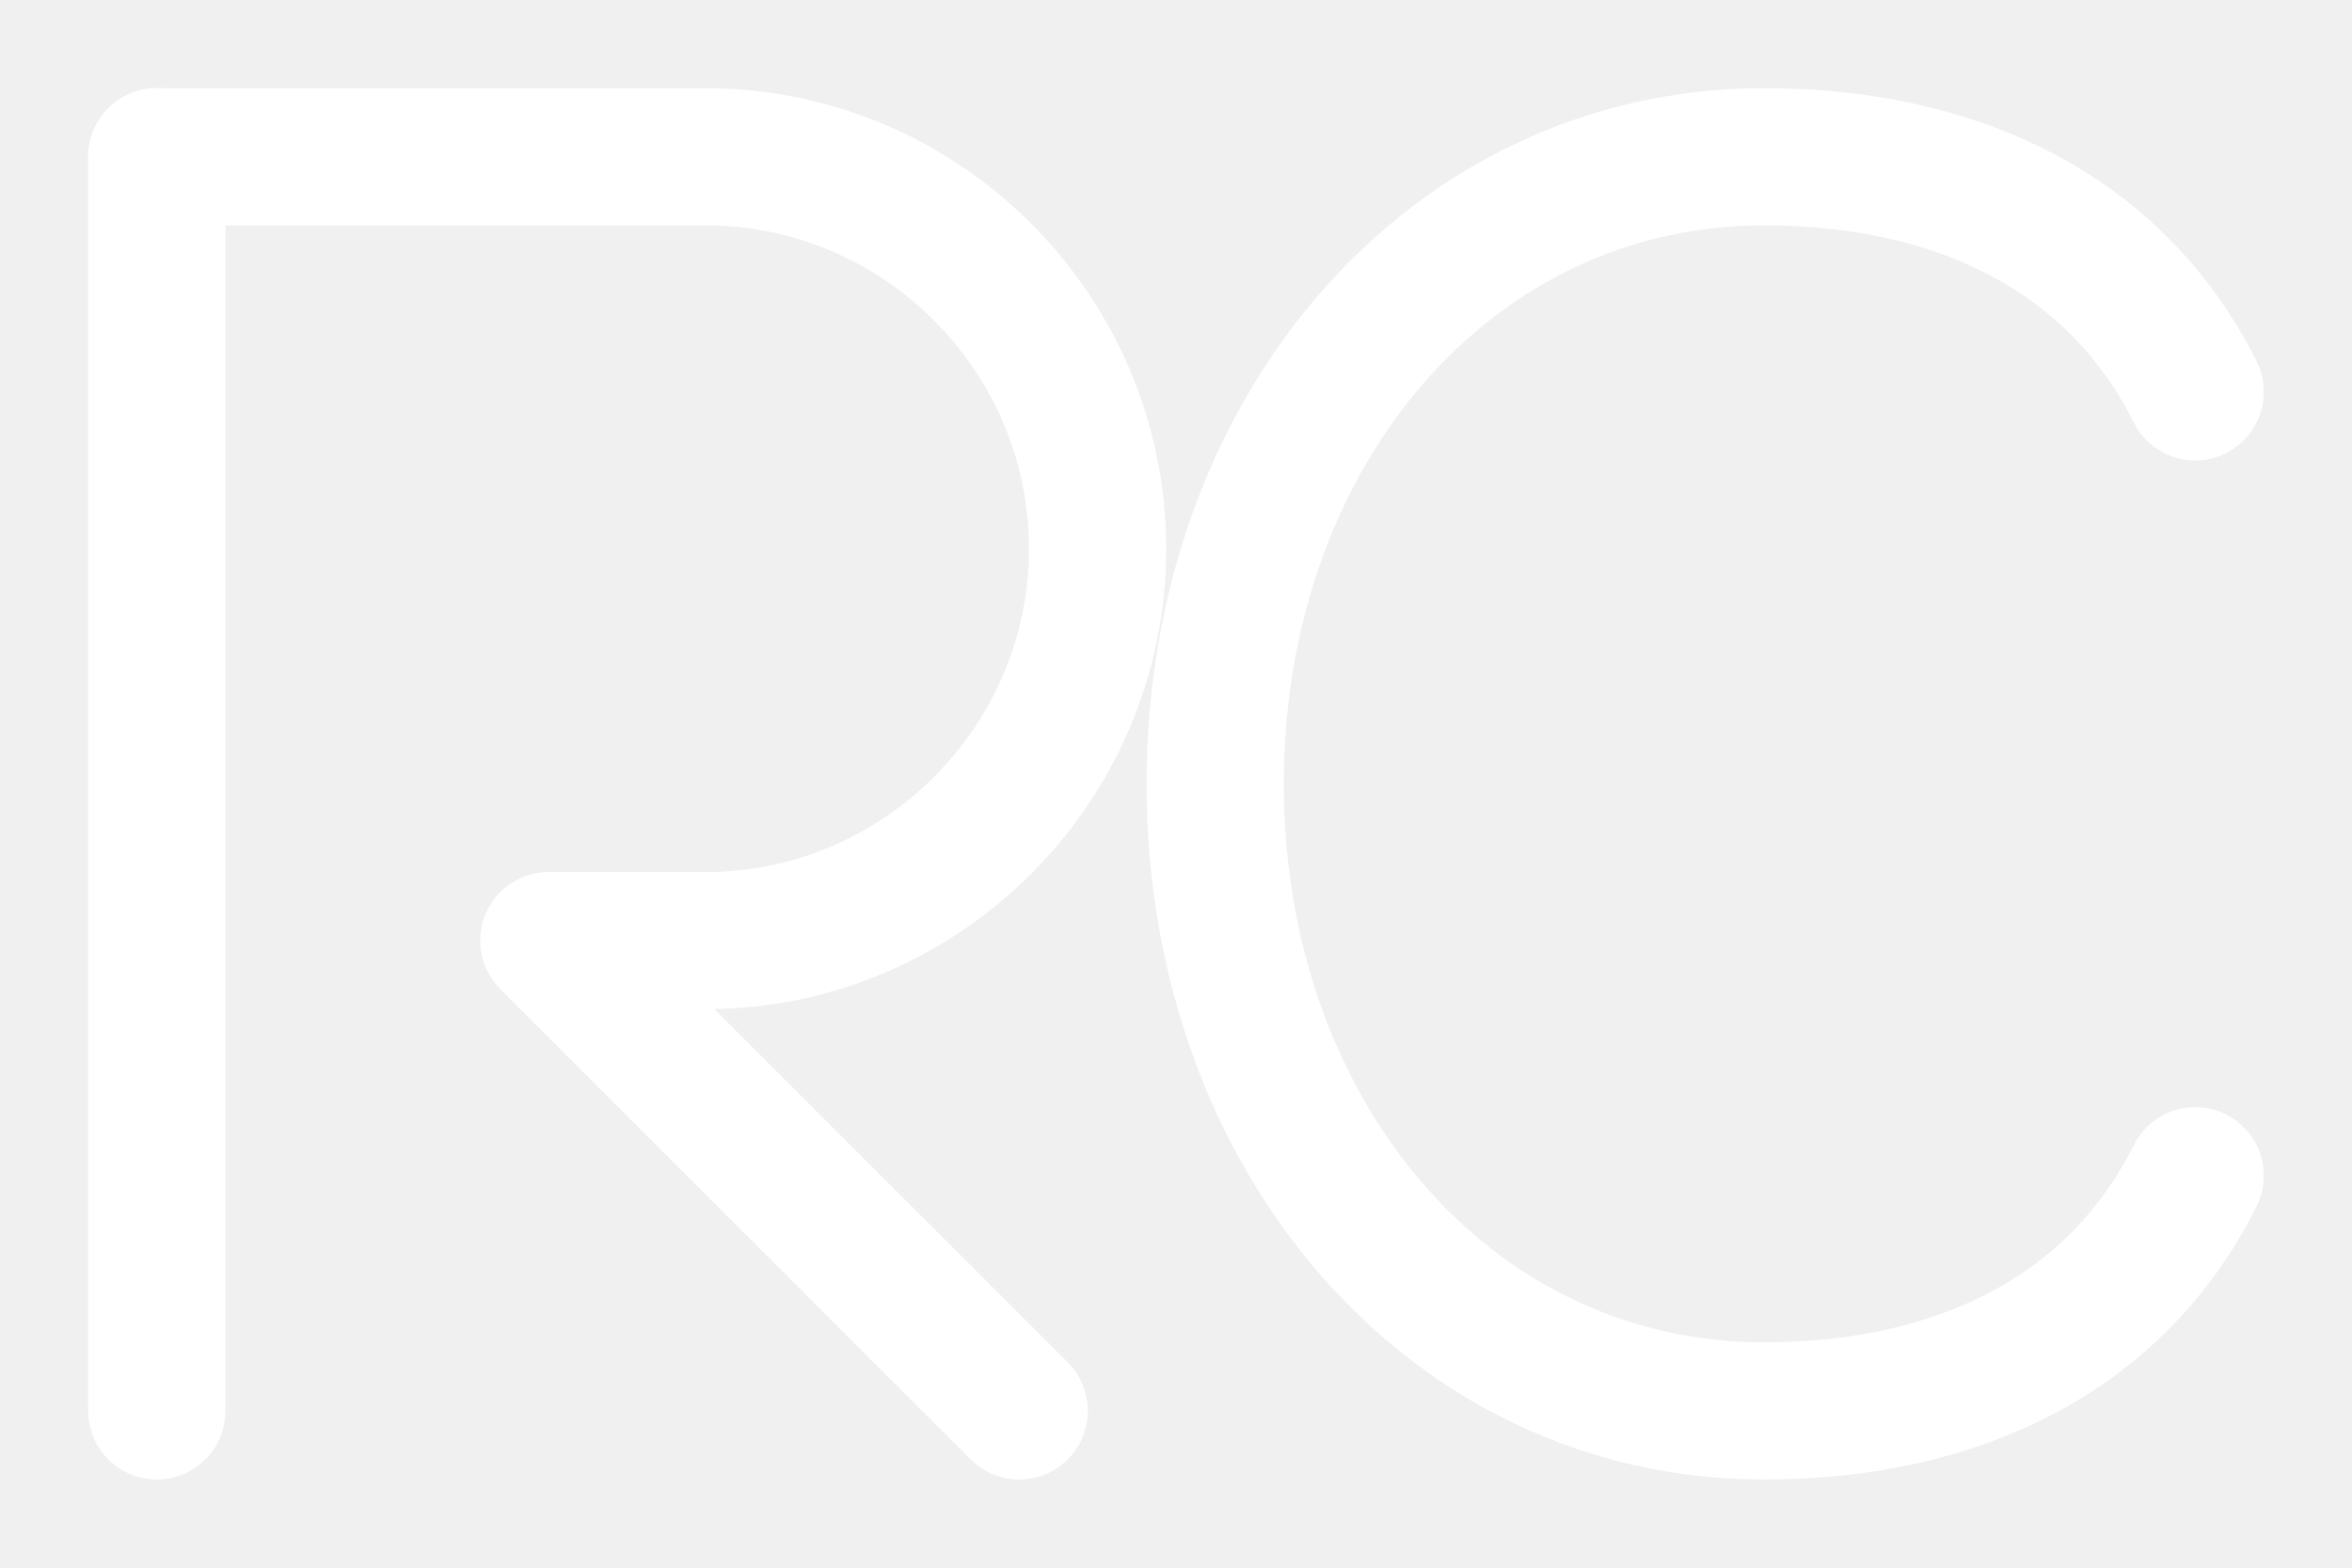
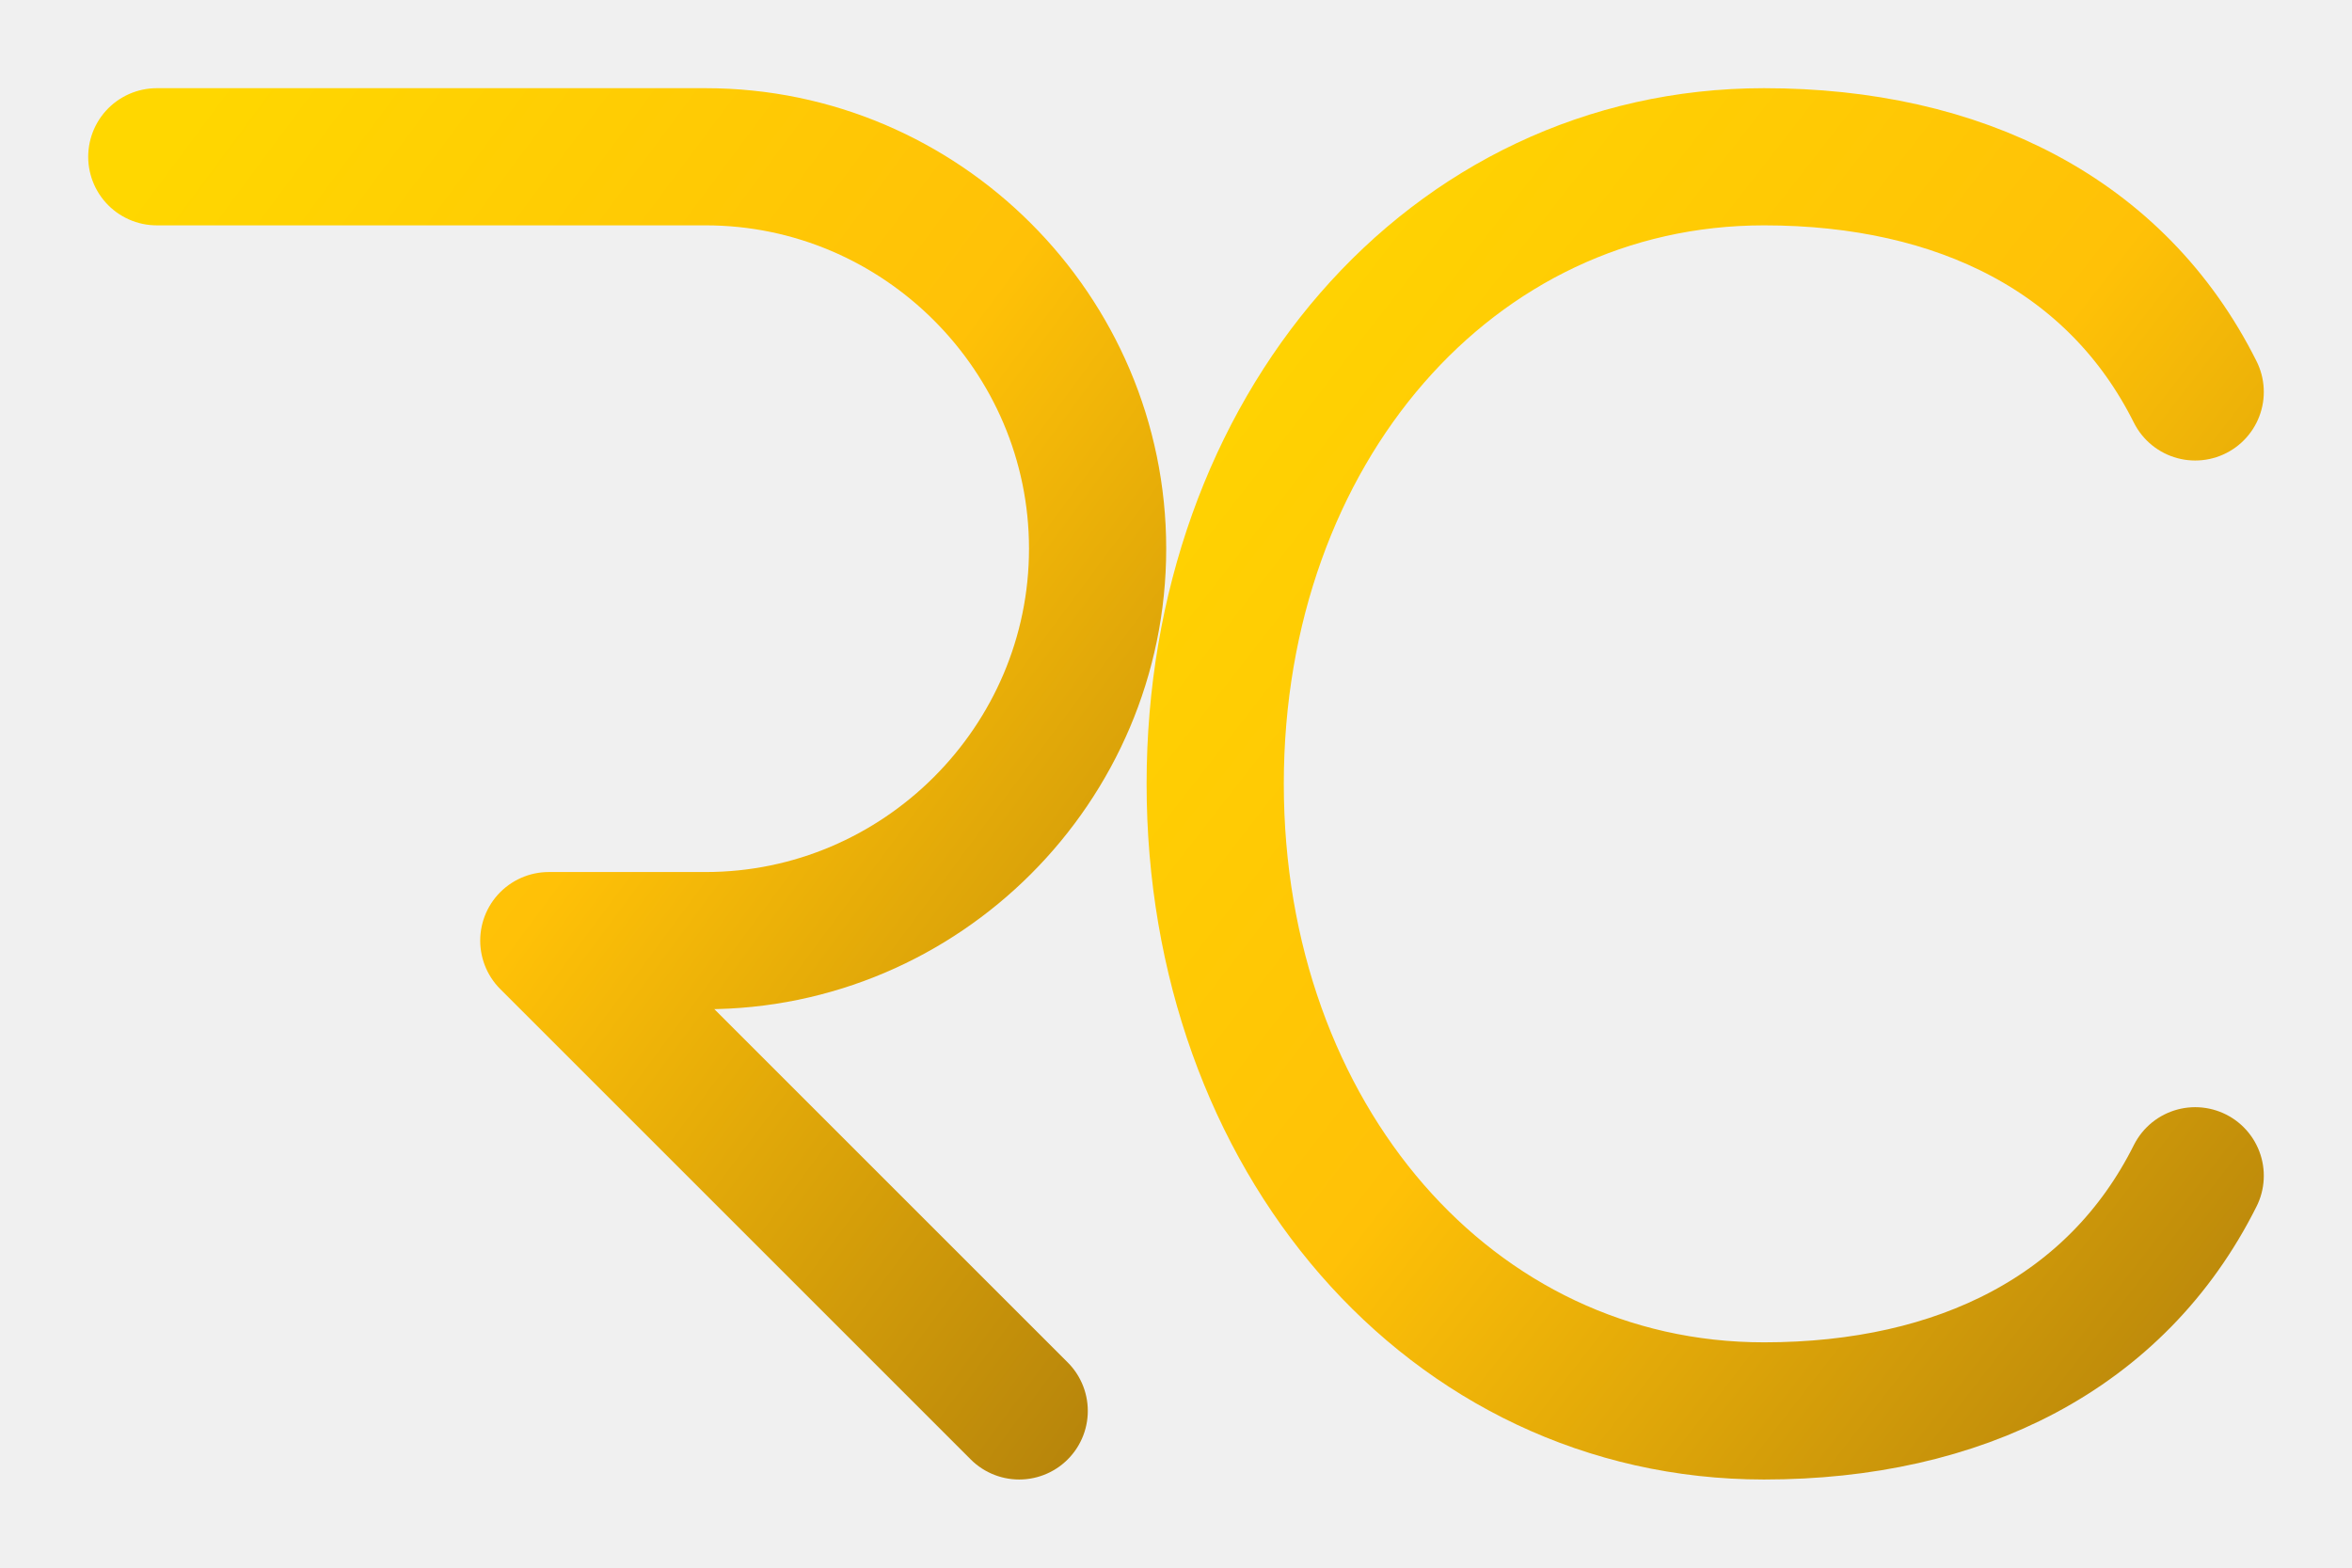
<svg xmlns="http://www.w3.org/2000/svg" viewBox="0 0 120 80" fill="none">
-   <path d="M8 8h28c11 0 20 9 20 20s-9 20-20 20H28l24 24" stroke="white" stroke-width="7" stroke-linecap="round" stroke-linejoin="round" fill="none" />
-   <line x1="8" y1="8" x2="8" y2="72" stroke="white" stroke-width="7" stroke-linecap="round" />
-   <path d="M112 20c-4-8-12-12-22-12-16 0-28 14-28 32s12 32 28 32c10 0 18-4 22-12" stroke="white" stroke-width="7" stroke-linecap="round" fill="none" />
+   <defs>
+     <linearGradient id="gold" x1="0" y1="0" x2="1" y2="1">
+       <stop offset="0%" stop-color="#FFD700" />
+       <stop offset="50%" stop-color="#FFC107" />
+       <stop offset="100%" stop-color="#B8860B" />
+     </linearGradient>
+   </defs>
+   <path d="M8 8h28c11 0 20 9 20 20s-9 20-20 20H28l24 24" stroke="url(#gold)" stroke-width="7" stroke-linecap="round" stroke-linejoin="round" fill="none" />
+   <line x1="8" y1="8" x2="8" y2="72" stroke="url(#gold)" stroke-width="7" stroke-linecap="round" />
+   <path d="M112 20c-4-8-12-12-22-12-16 0-28 14-28 32s12 32 28 32c10 0 18-4 22-12" stroke="url(#gold)" stroke-width="7" stroke-linecap="round" fill="none" />
</svg>
